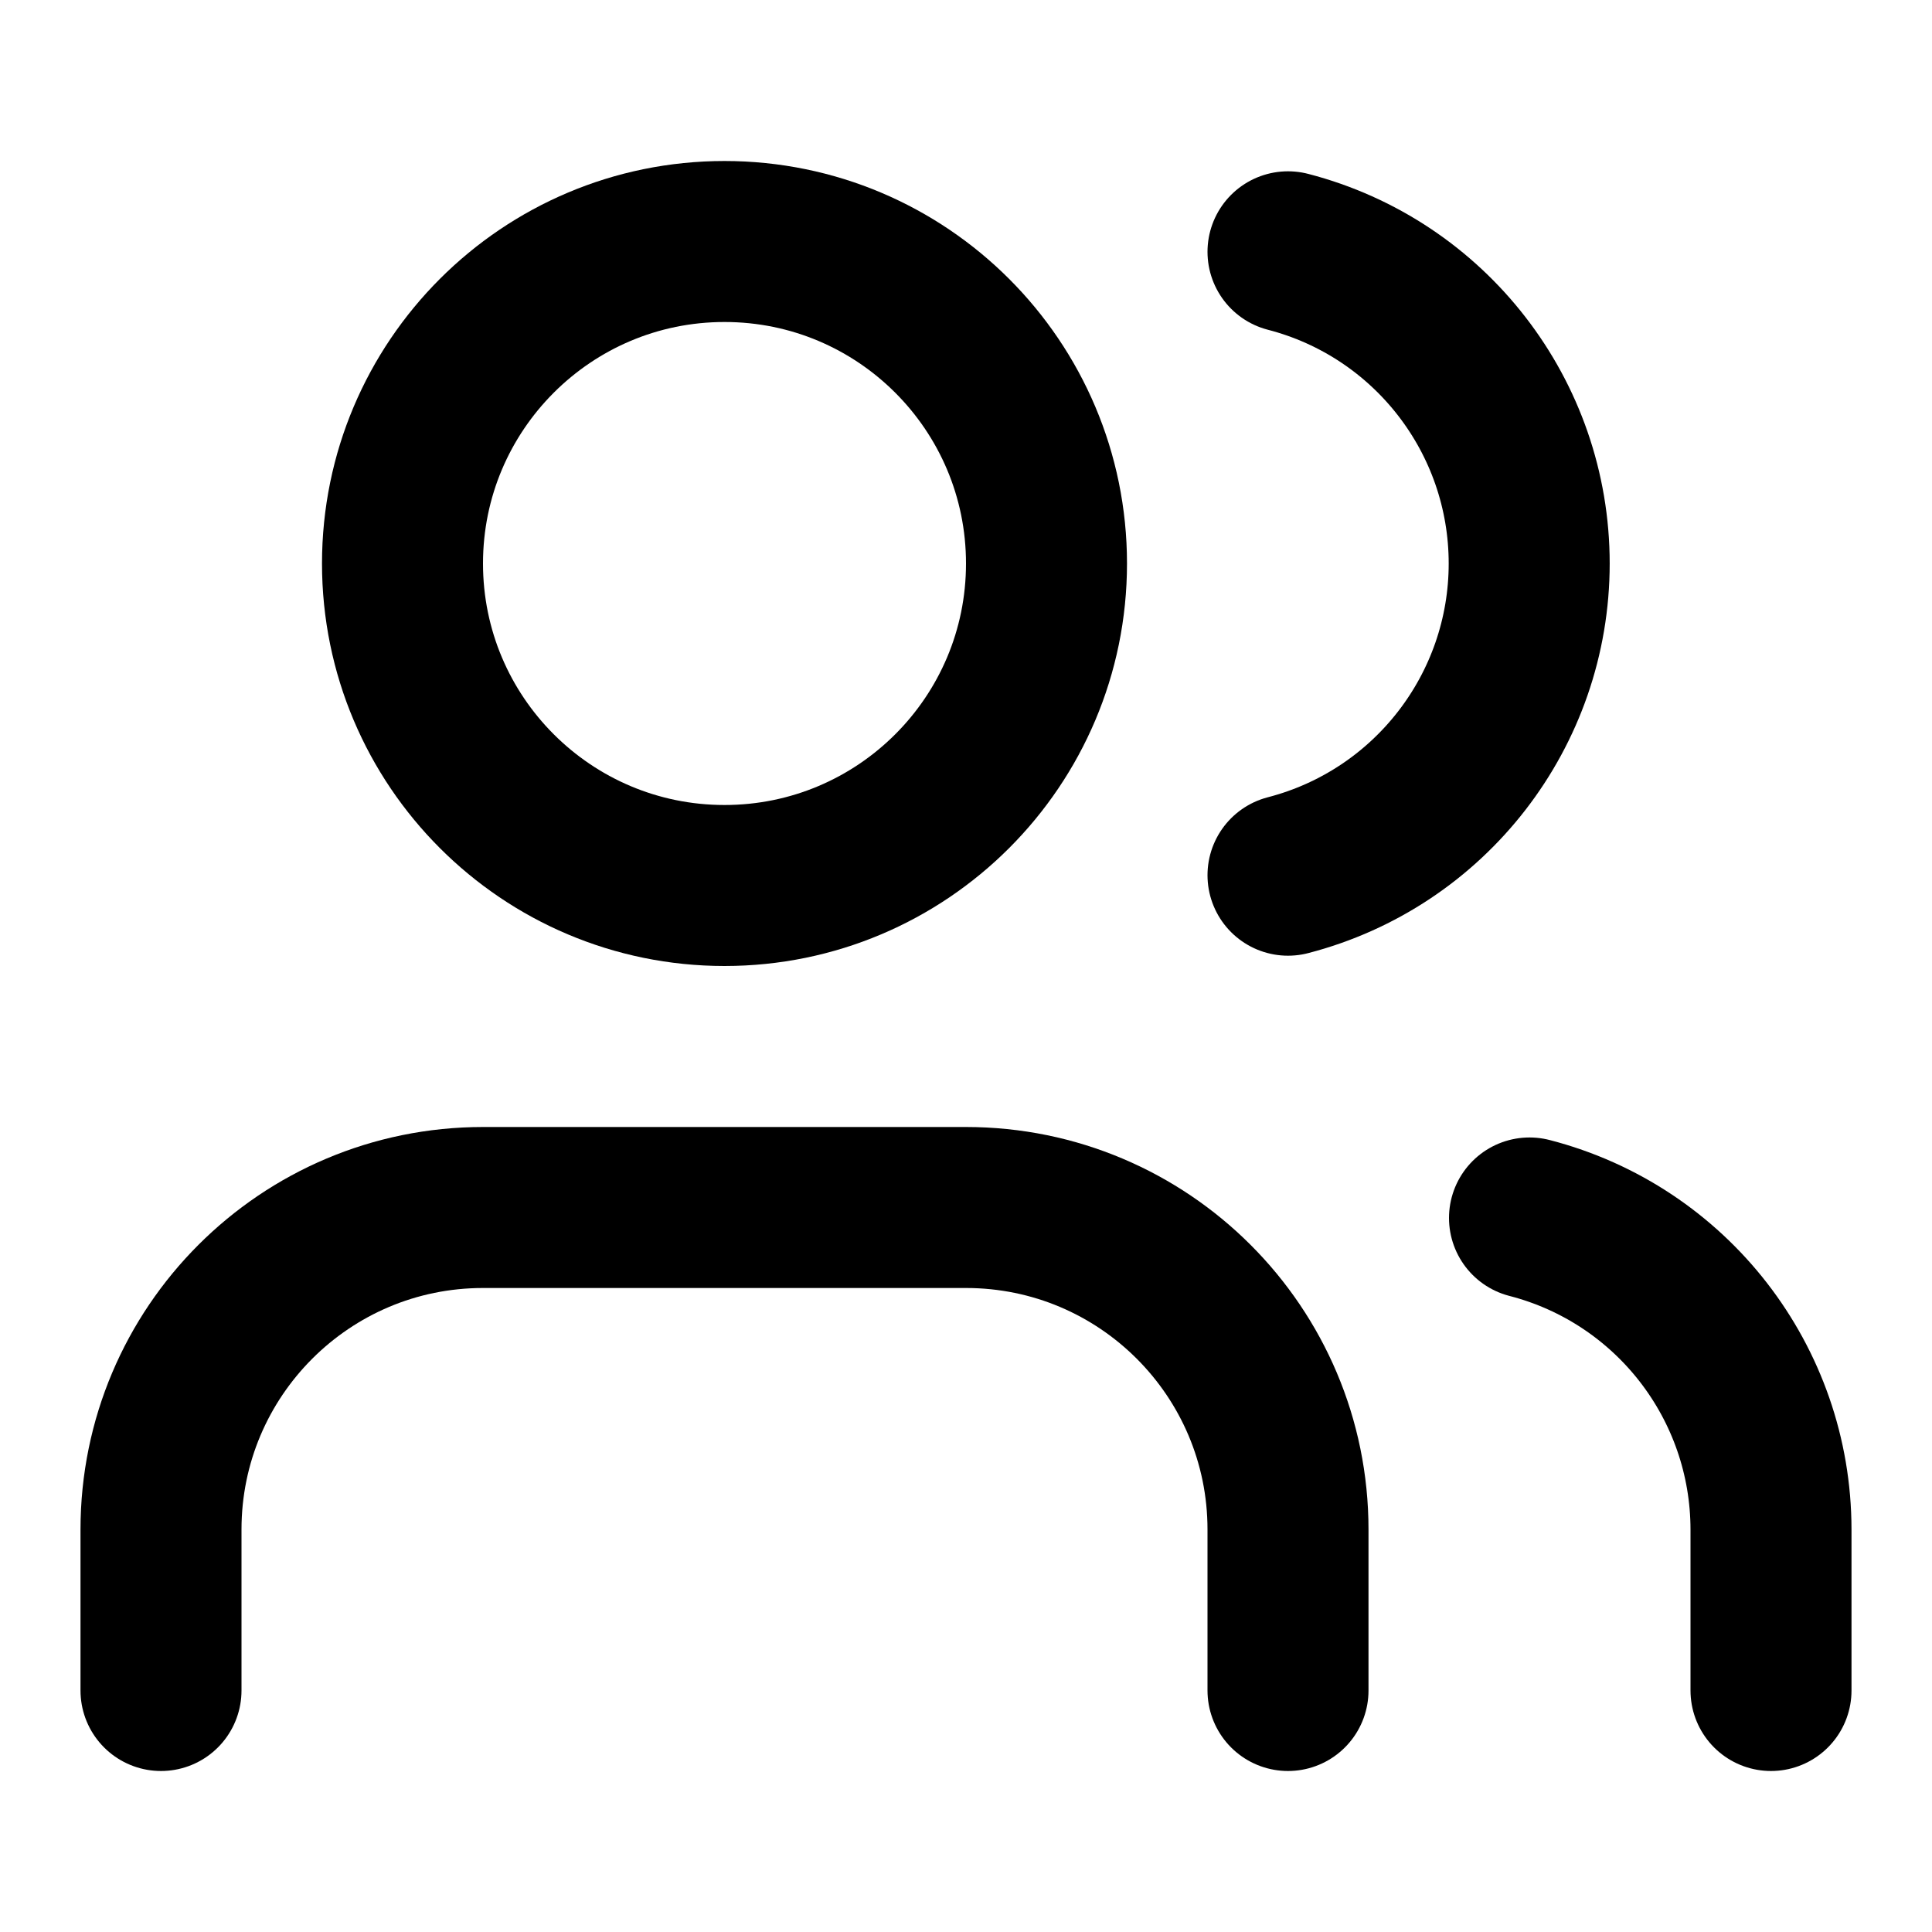
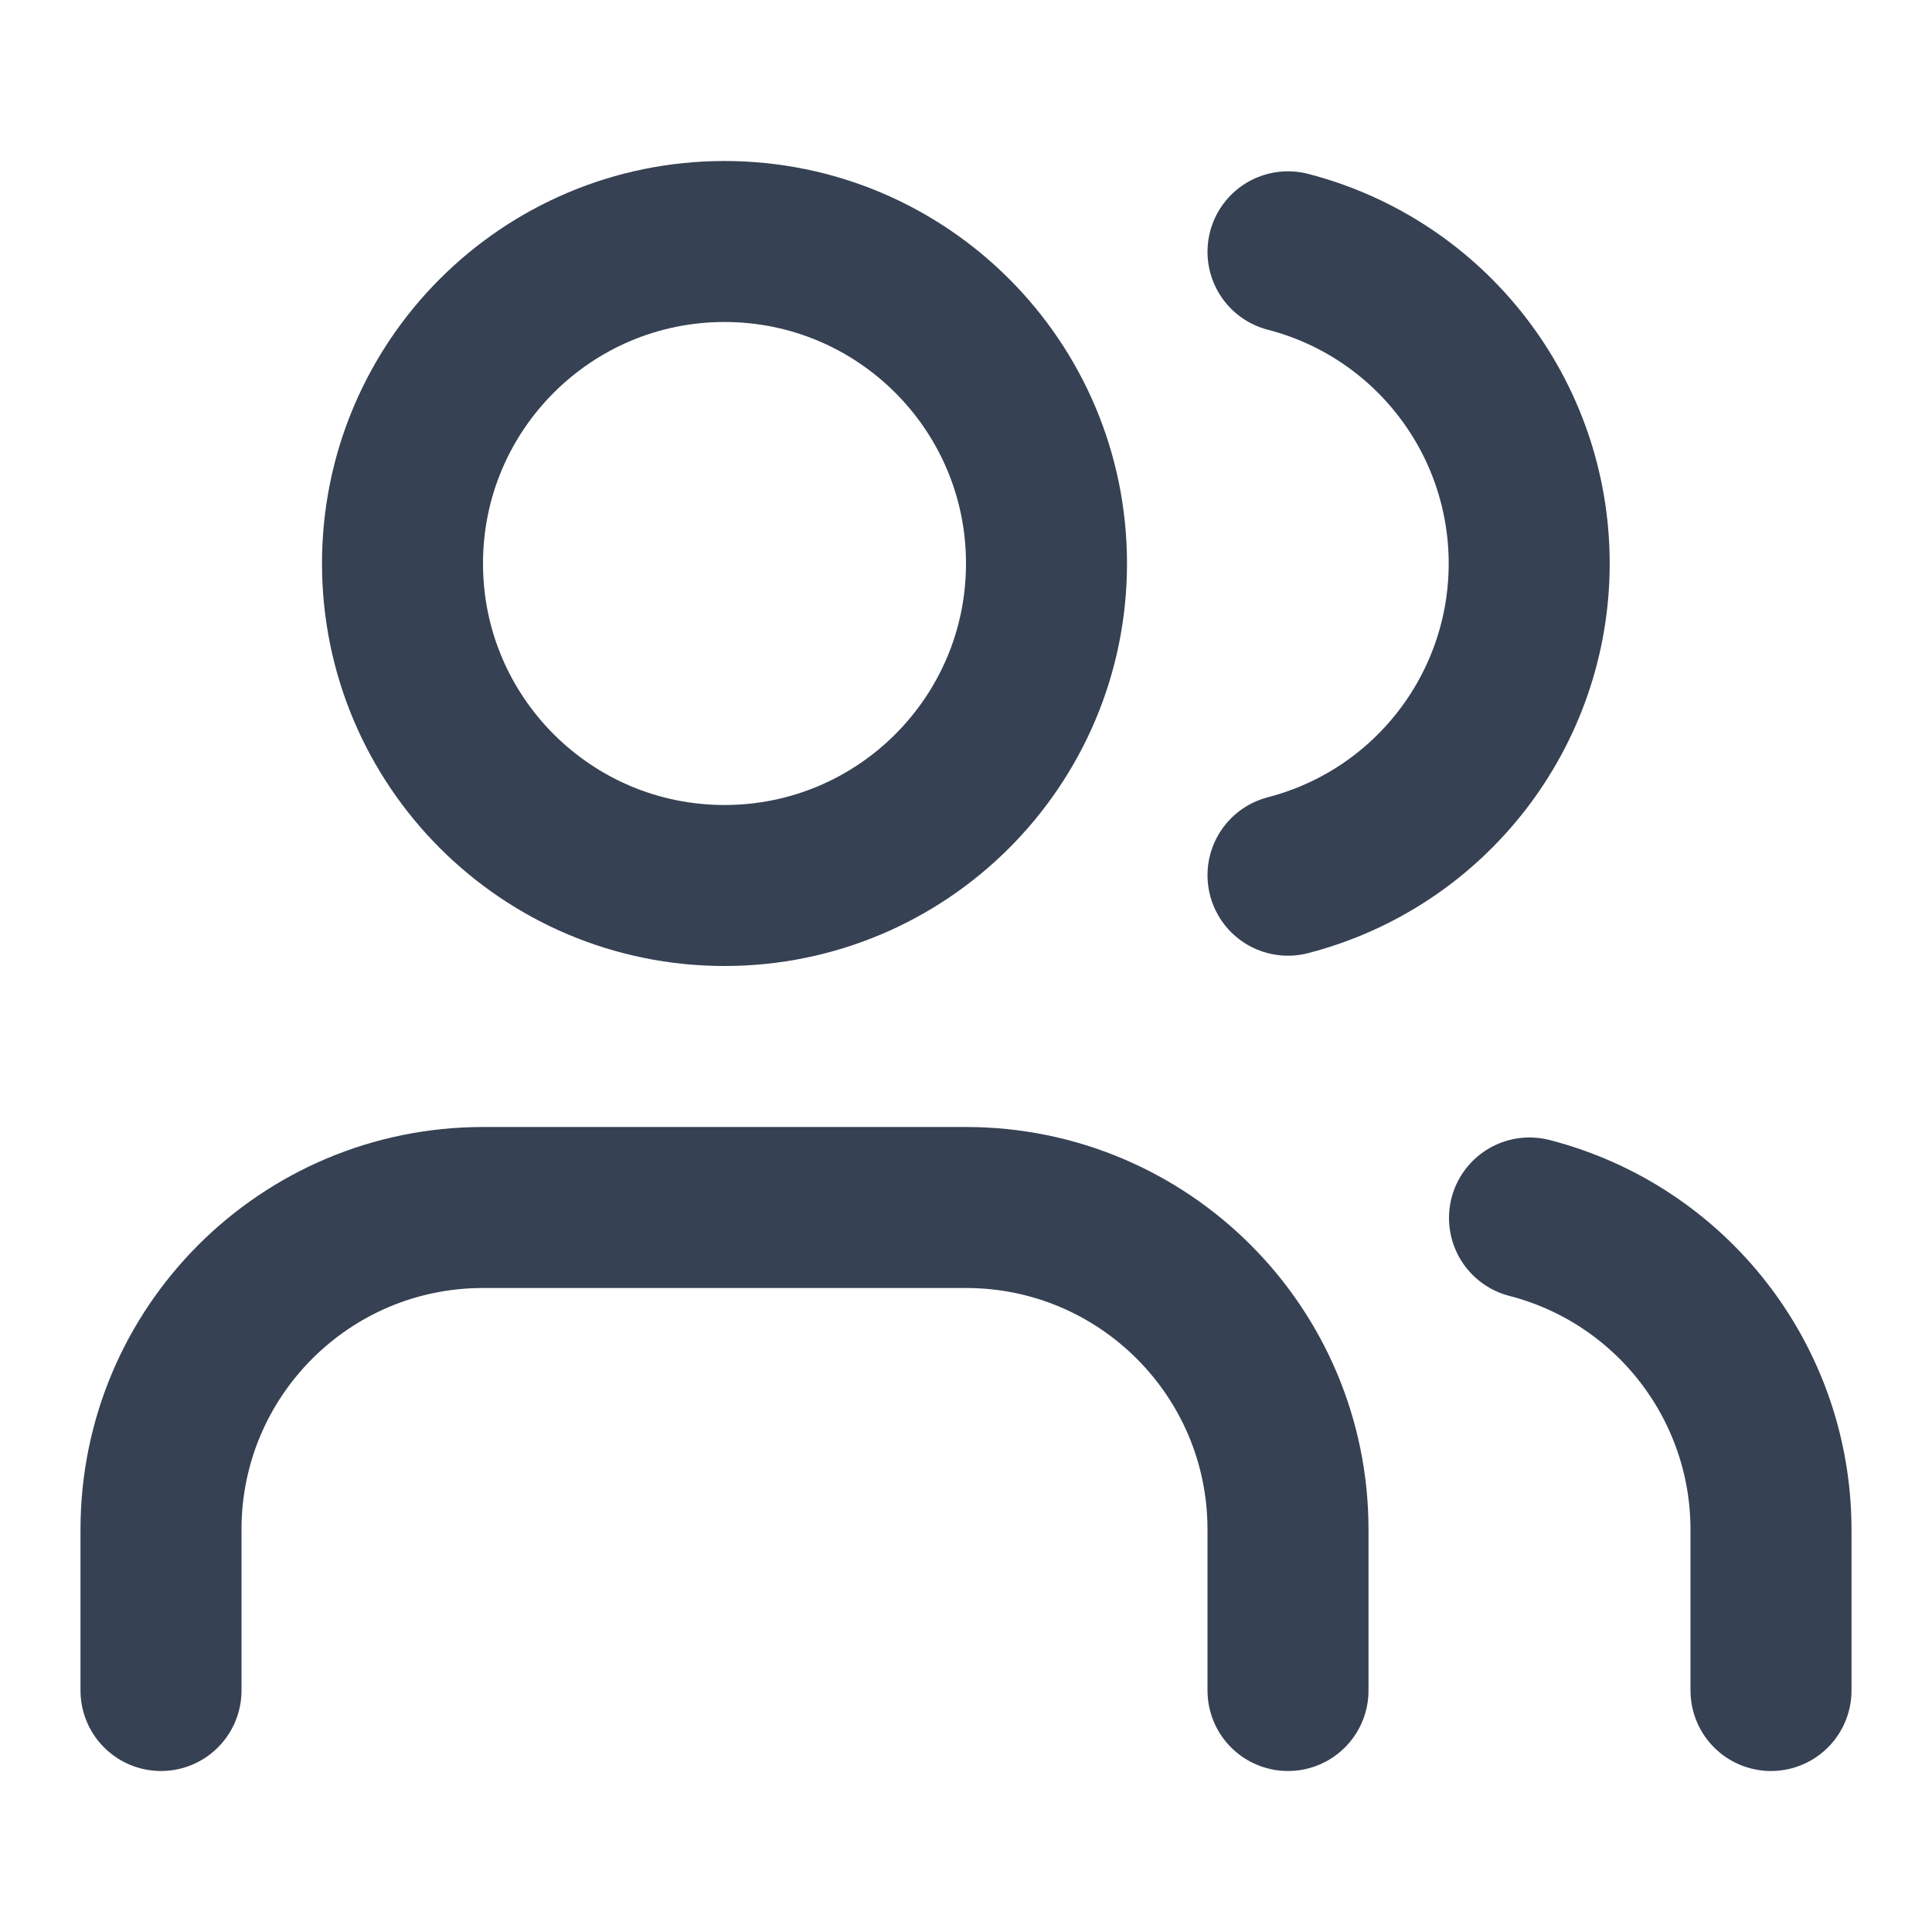
- <svg xmlns="http://www.w3.org/2000/svg" width="24" height="24" viewBox="0 0 24 24" fill="none" stroke="currentColor" stroke-width="2" stroke-linecap="round" stroke-linejoin="round" class="lucide lucide-users h-5 w-5 flex-shrink-0" aria-hidden="true">
+ <svg xmlns="http://www.w3.org/2000/svg" width="16" height="16" viewBox="0 0 24 24" fill="none" stroke="#364153" stroke-width="2" stroke-linecap="round" stroke-linejoin="round" class="lucide lucide-users h-5 w-5 flex-shrink-0" aria-hidden="true">
  <path d="M16 21v-2a4 4 0 0 0-4-4H6a4 4 0 0 0-4 4v2" />
  <path d="M16 3.128a4 4 0 0 1 0 7.744" />
  <path d="M22 21v-2a4 4 0 0 0-3-3.87" />
  <circle cx="9" cy="7" r="4" />
</svg>
